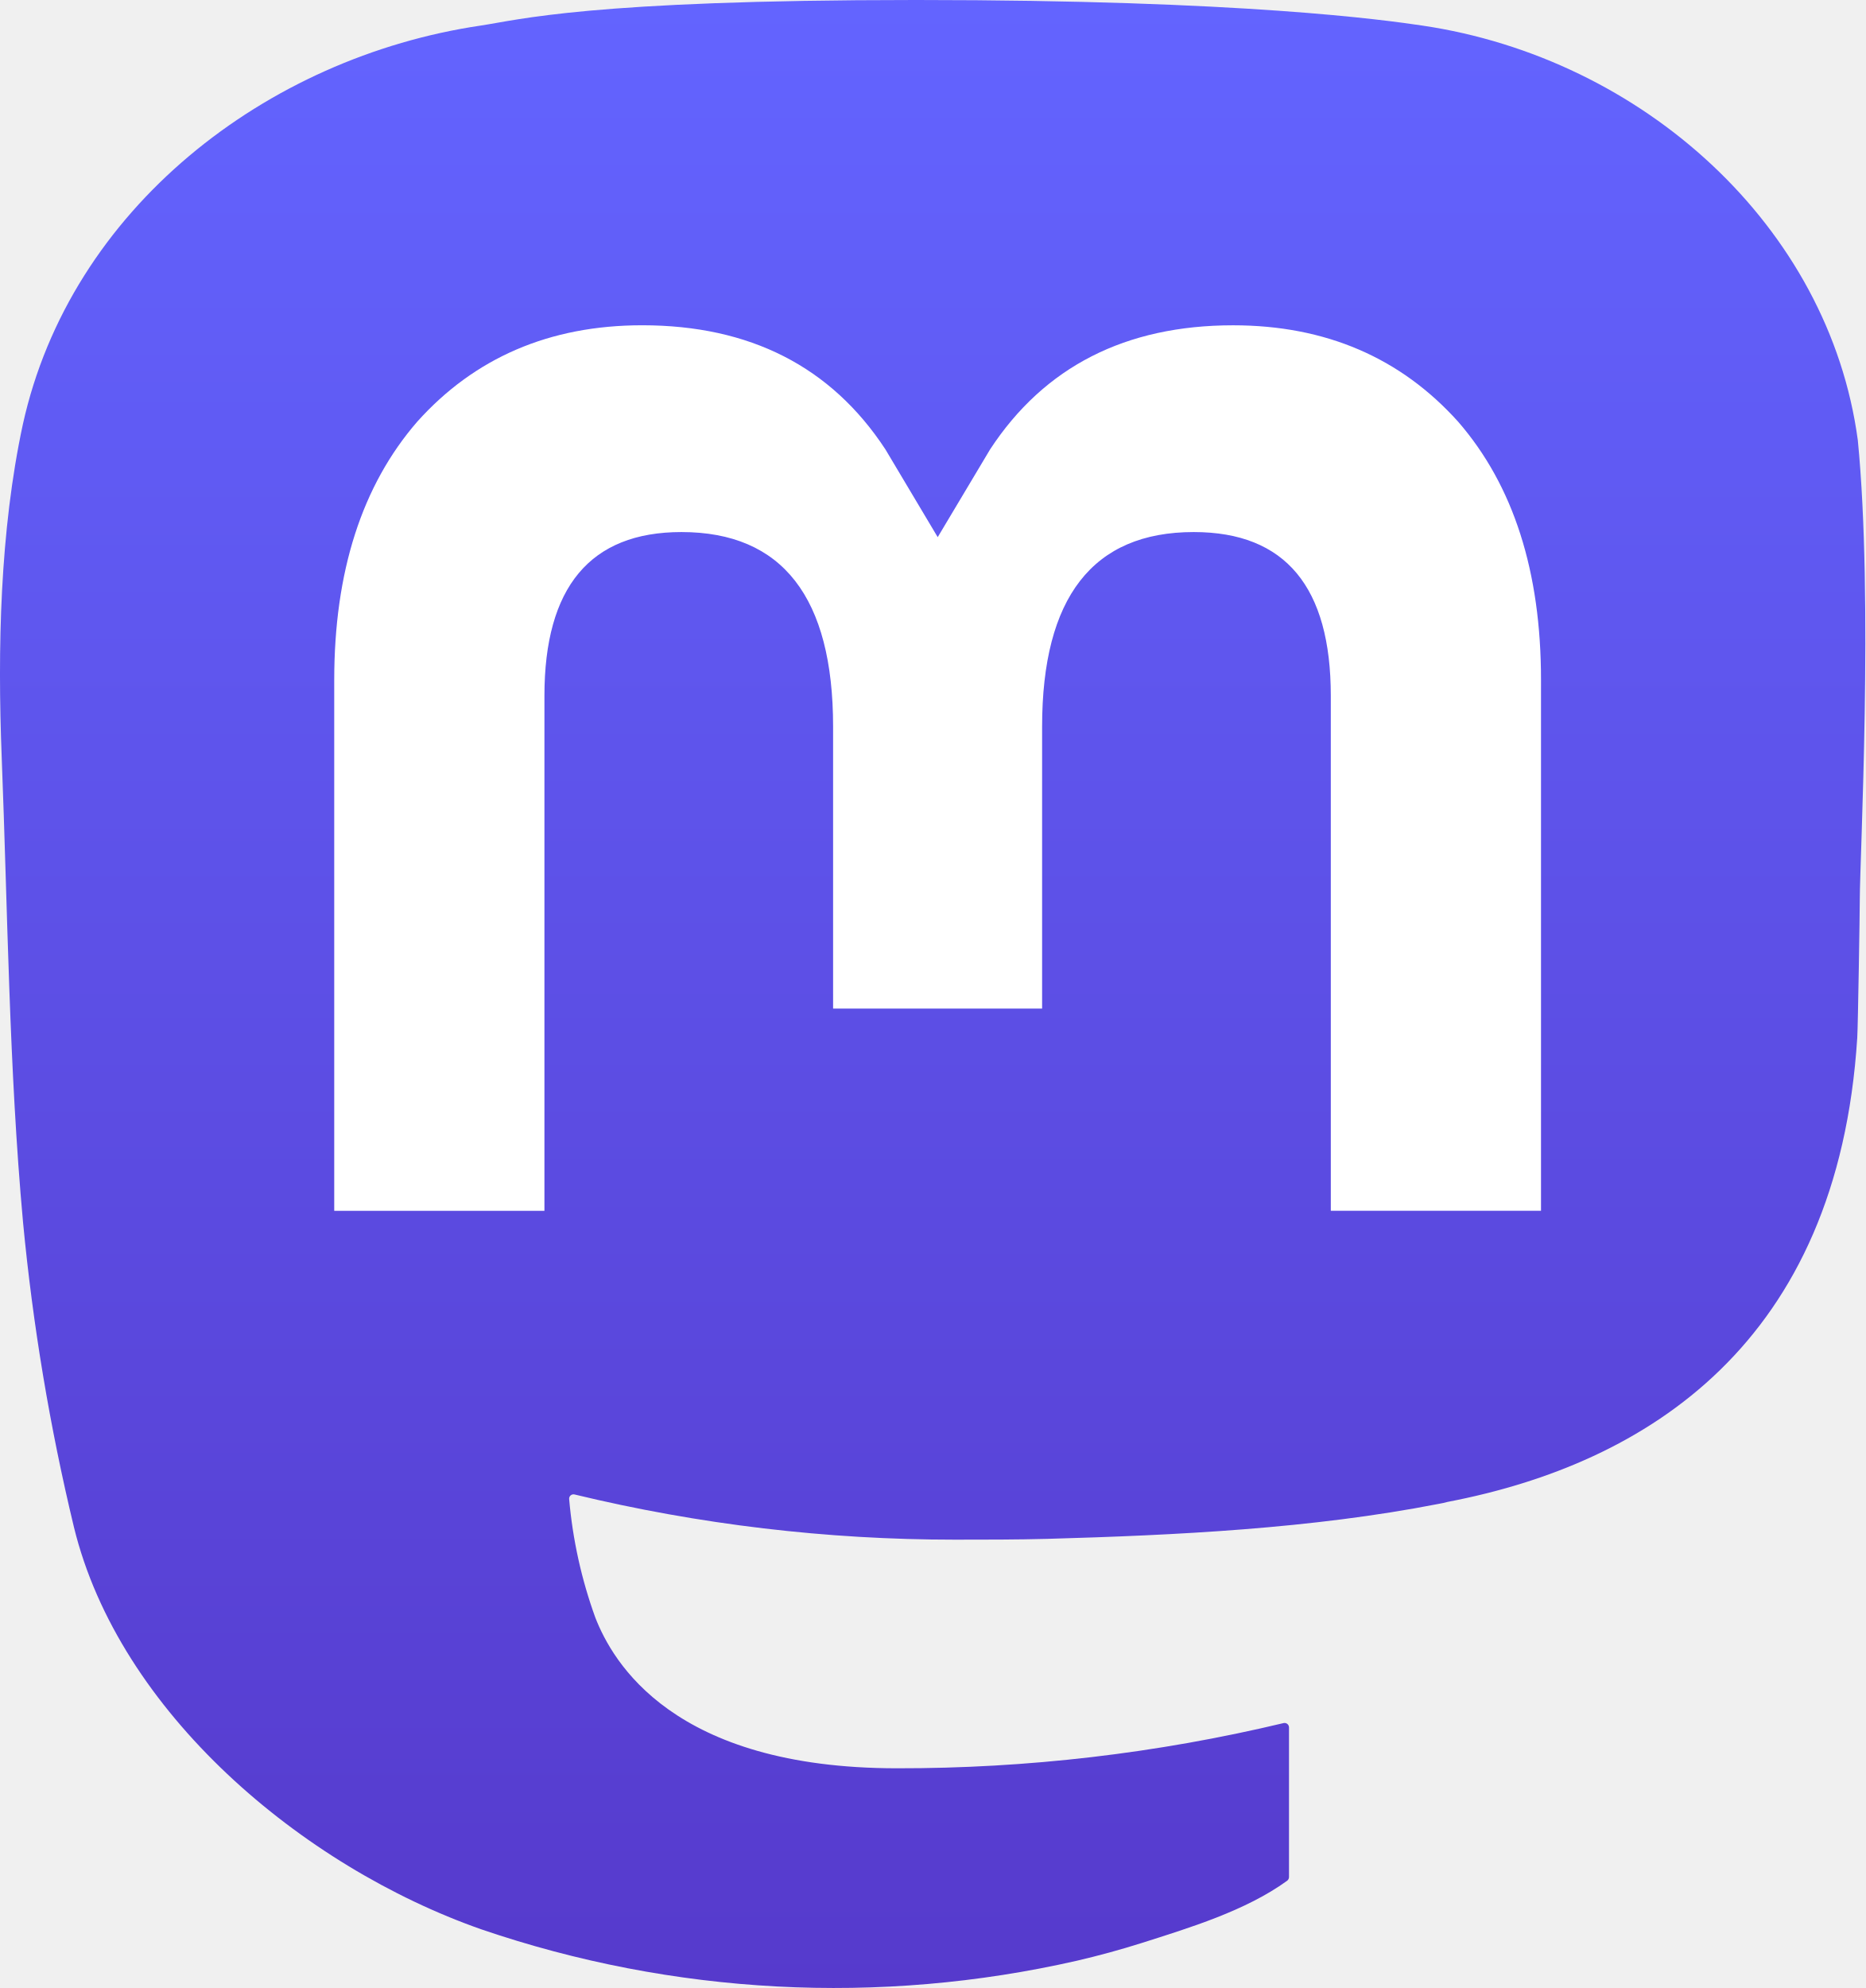
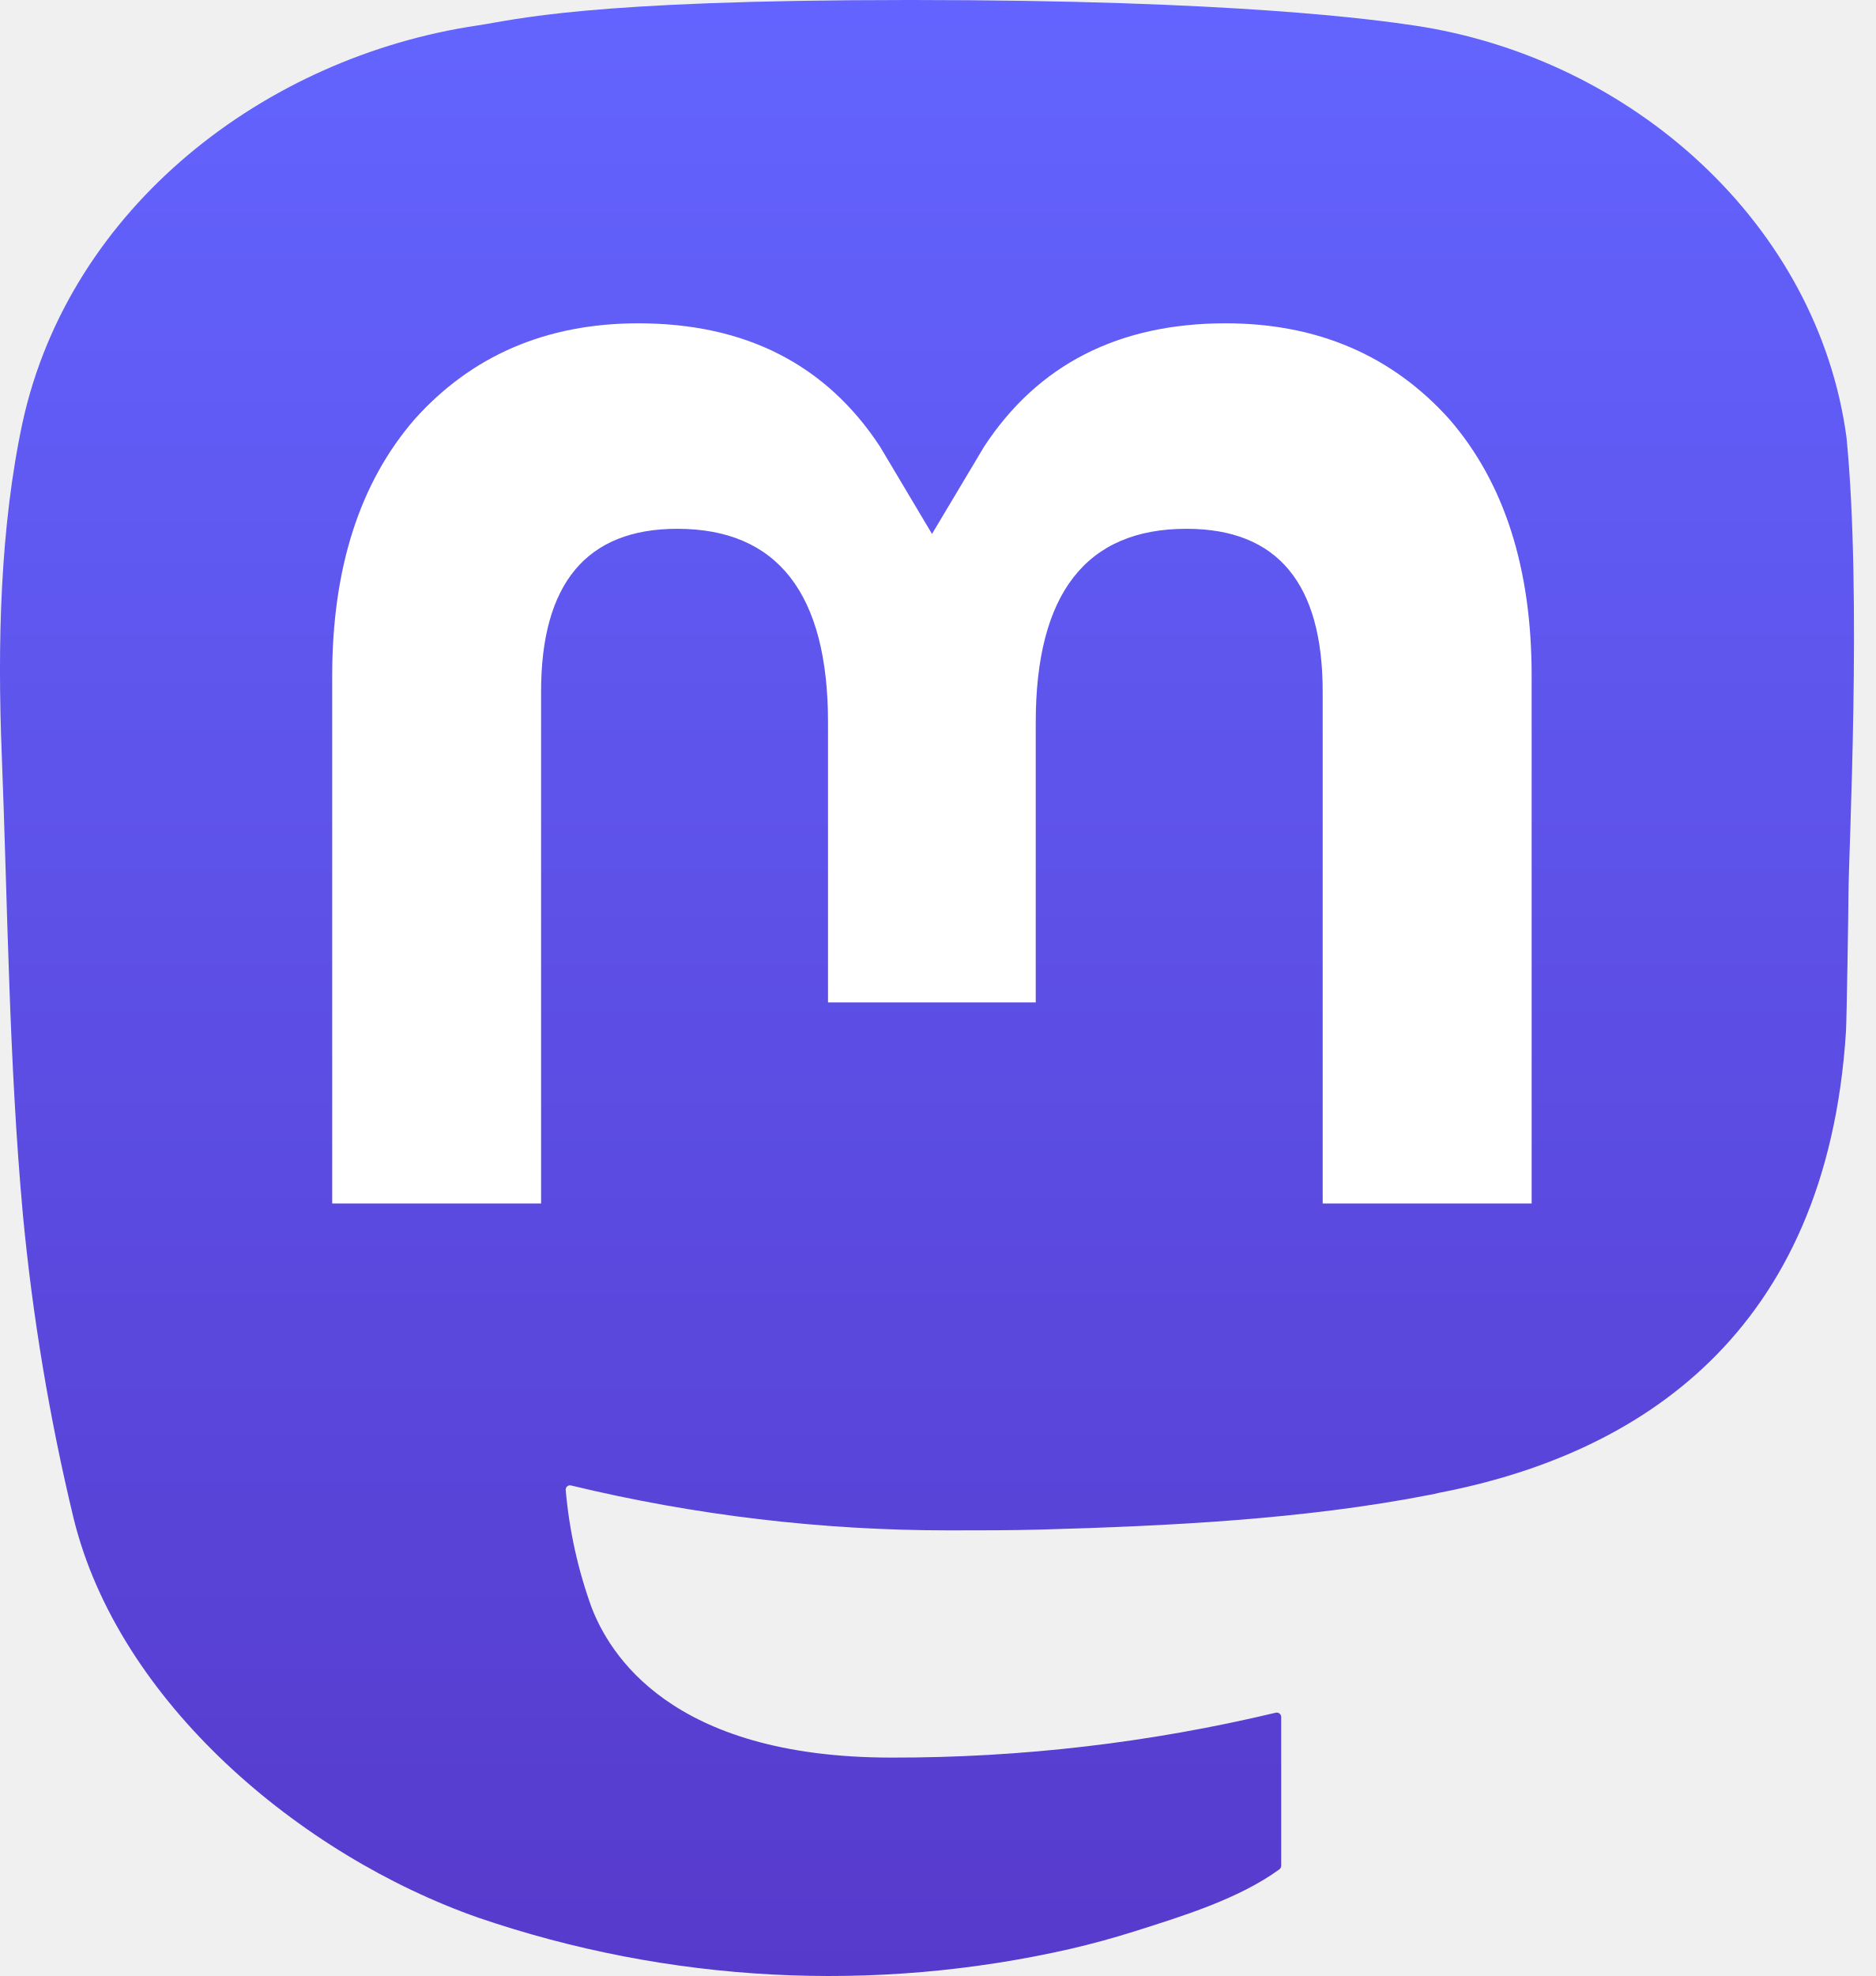
- <svg xmlns="http://www.w3.org/2000/svg" viewBox="0 0 61 65" id="mastodon">
-   <path fill="url(#a)" d="M60.754 14.39C59.814 7.406 53.727 1.903 46.512.836 45.294.656 40.682 0 29.997 0h-.08C19.23 0 16.938.656 15.72.836 8.705 1.873 2.299 6.82.745 13.886c-.748 3.48-.828 7.338-.689 10.877.198 5.075.237 10.142.697 15.197a71.482 71.482 0 0 0 1.664 9.968c1.477 6.056 7.458 11.096 13.317 13.152a35.718 35.718 0 0 0 19.484 1.028 28.365 28.365 0 0 0 2.107-.576c1.572-.5 3.413-1.057 4.766-2.038a.154.154 0 0 0 .062-.118v-4.899a.146.146 0 0 0-.055-.111.145.145 0 0 0-.122-.028 54 54 0 0 1-12.644 1.478c-7.328 0-9.298-3.478-9.863-4.925a15.258 15.258 0 0 1-.857-3.882.142.142 0 0 1 .178-.145 52.976 52.976 0 0 0 12.437 1.477c1.007 0 2.012 0 3.02-.026 4.213-.119 8.654-.334 12.8-1.144.103-.02.206-.038.295-.065 6.539-1.255 12.762-5.196 13.394-15.176.024-.393.083-4.115.083-4.523.003-1.386.446-9.829-.065-15.017Z" />
-   <path fill="#fff" d="M50.394 22.237v17.35H43.52V22.749c0-3.545-1.478-5.353-4.483-5.353-3.303 0-4.958 2.139-4.958 6.364v9.217h-6.835V23.76c0-4.225-1.657-6.364-4.96-6.364-2.988 0-4.48 1.808-4.48 5.353v16.84H10.93V22.237c0-3.545.905-6.362 2.715-8.45 1.868-2.082 4.317-3.152 7.358-3.152 3.519 0 6.178 1.354 7.951 4.057l1.711 2.871 1.714-2.871c1.773-2.704 4.432-4.056 7.945-4.056 3.038 0 5.487 1.069 7.36 3.152 1.81 2.085 2.712 4.902 2.71 8.449Z" />
+ <svg xmlns="http://www.w3.org/2000/svg" width="75" height="79" viewBox="0 0 75 79" fill="none">
+   <path d="M73.839 17.49C72.697 9.002 65.299 2.312 56.53 1.016C55.05 0.797 49.444 0 36.458 0H36.361C23.372 0 20.585 0.797 19.105 1.016C10.58 2.276 2.794 8.287 0.905 16.876C-0.004 21.106 -0.101 25.795 0.068 30.096C0.309 36.265 0.356 42.423 0.916 48.566C1.303 52.647 1.979 56.696 2.938 60.681C4.733 68.042 12.002 74.168 19.123 76.667C26.748 79.273 34.947 79.706 42.804 77.916C43.668 77.715 44.522 77.482 45.364 77.216C47.275 76.609 49.512 75.93 51.157 74.739C51.18 74.722 51.198 74.7 51.211 74.675C51.224 74.65 51.232 74.623 51.233 74.595V68.642C51.232 68.615 51.226 68.59 51.214 68.566C51.203 68.543 51.186 68.522 51.165 68.506C51.144 68.49 51.12 68.478 51.095 68.473C51.069 68.467 51.043 68.467 51.017 68.473C45.983 69.675 40.825 70.278 35.65 70.268C26.744 70.268 24.349 66.042 23.663 64.283C23.111 62.762 22.761 61.176 22.621 59.565C22.62 59.538 22.625 59.511 22.636 59.486C22.647 59.461 22.663 59.439 22.684 59.422C22.705 59.405 22.73 59.393 22.756 59.387C22.783 59.381 22.81 59.382 22.837 59.389C27.786 60.583 32.86 61.185 37.952 61.184C39.177 61.184 40.398 61.184 41.622 61.152C46.743 61.008 52.141 60.746 57.18 59.762C57.305 59.737 57.431 59.715 57.539 59.683C65.486 58.157 73.049 53.367 73.818 41.238C73.847 40.761 73.918 36.236 73.918 35.741C73.922 34.057 74.461 23.795 73.839 17.49Z" fill="url(#paint0_linear_549_34)" />
+   <path d="M61.248 27.026V48.114H52.892V27.648C52.892 23.339 51.096 21.141 47.444 21.141C43.429 21.141 41.418 23.741 41.418 28.875V40.078H33.111V28.875C33.111 23.741 31.096 21.141 27.081 21.141C23.451 21.141 21.637 23.339 21.637 27.648V48.114H13.284V27.026C13.284 22.718 14.384 19.295 16.584 16.757C18.854 14.226 21.831 12.926 25.526 12.926C29.804 12.926 33.036 14.57 35.191 17.856L37.27 21.346L39.353 17.856C41.507 14.57 44.739 12.926 49.01 12.926C52.701 12.926 55.678 14.226 57.955 16.757C60.153 19.292 61.251 22.715 61.248 27.026Z" fill="white" />
  <defs>
-     <linearGradient id="a" x1="30.5" x2="30.5" y1="0" y2="65" gradientUnits="userSpaceOnUse">
+     <linearGradient id="paint0_linear_549_34" x1="37.069" y1="0" x2="37.069" y2="79" gradientUnits="userSpaceOnUse">
      <stop stop-color="#6364FF" />
      <stop offset="1" stop-color="#563ACC" />
    </linearGradient>
  </defs>
</svg>
